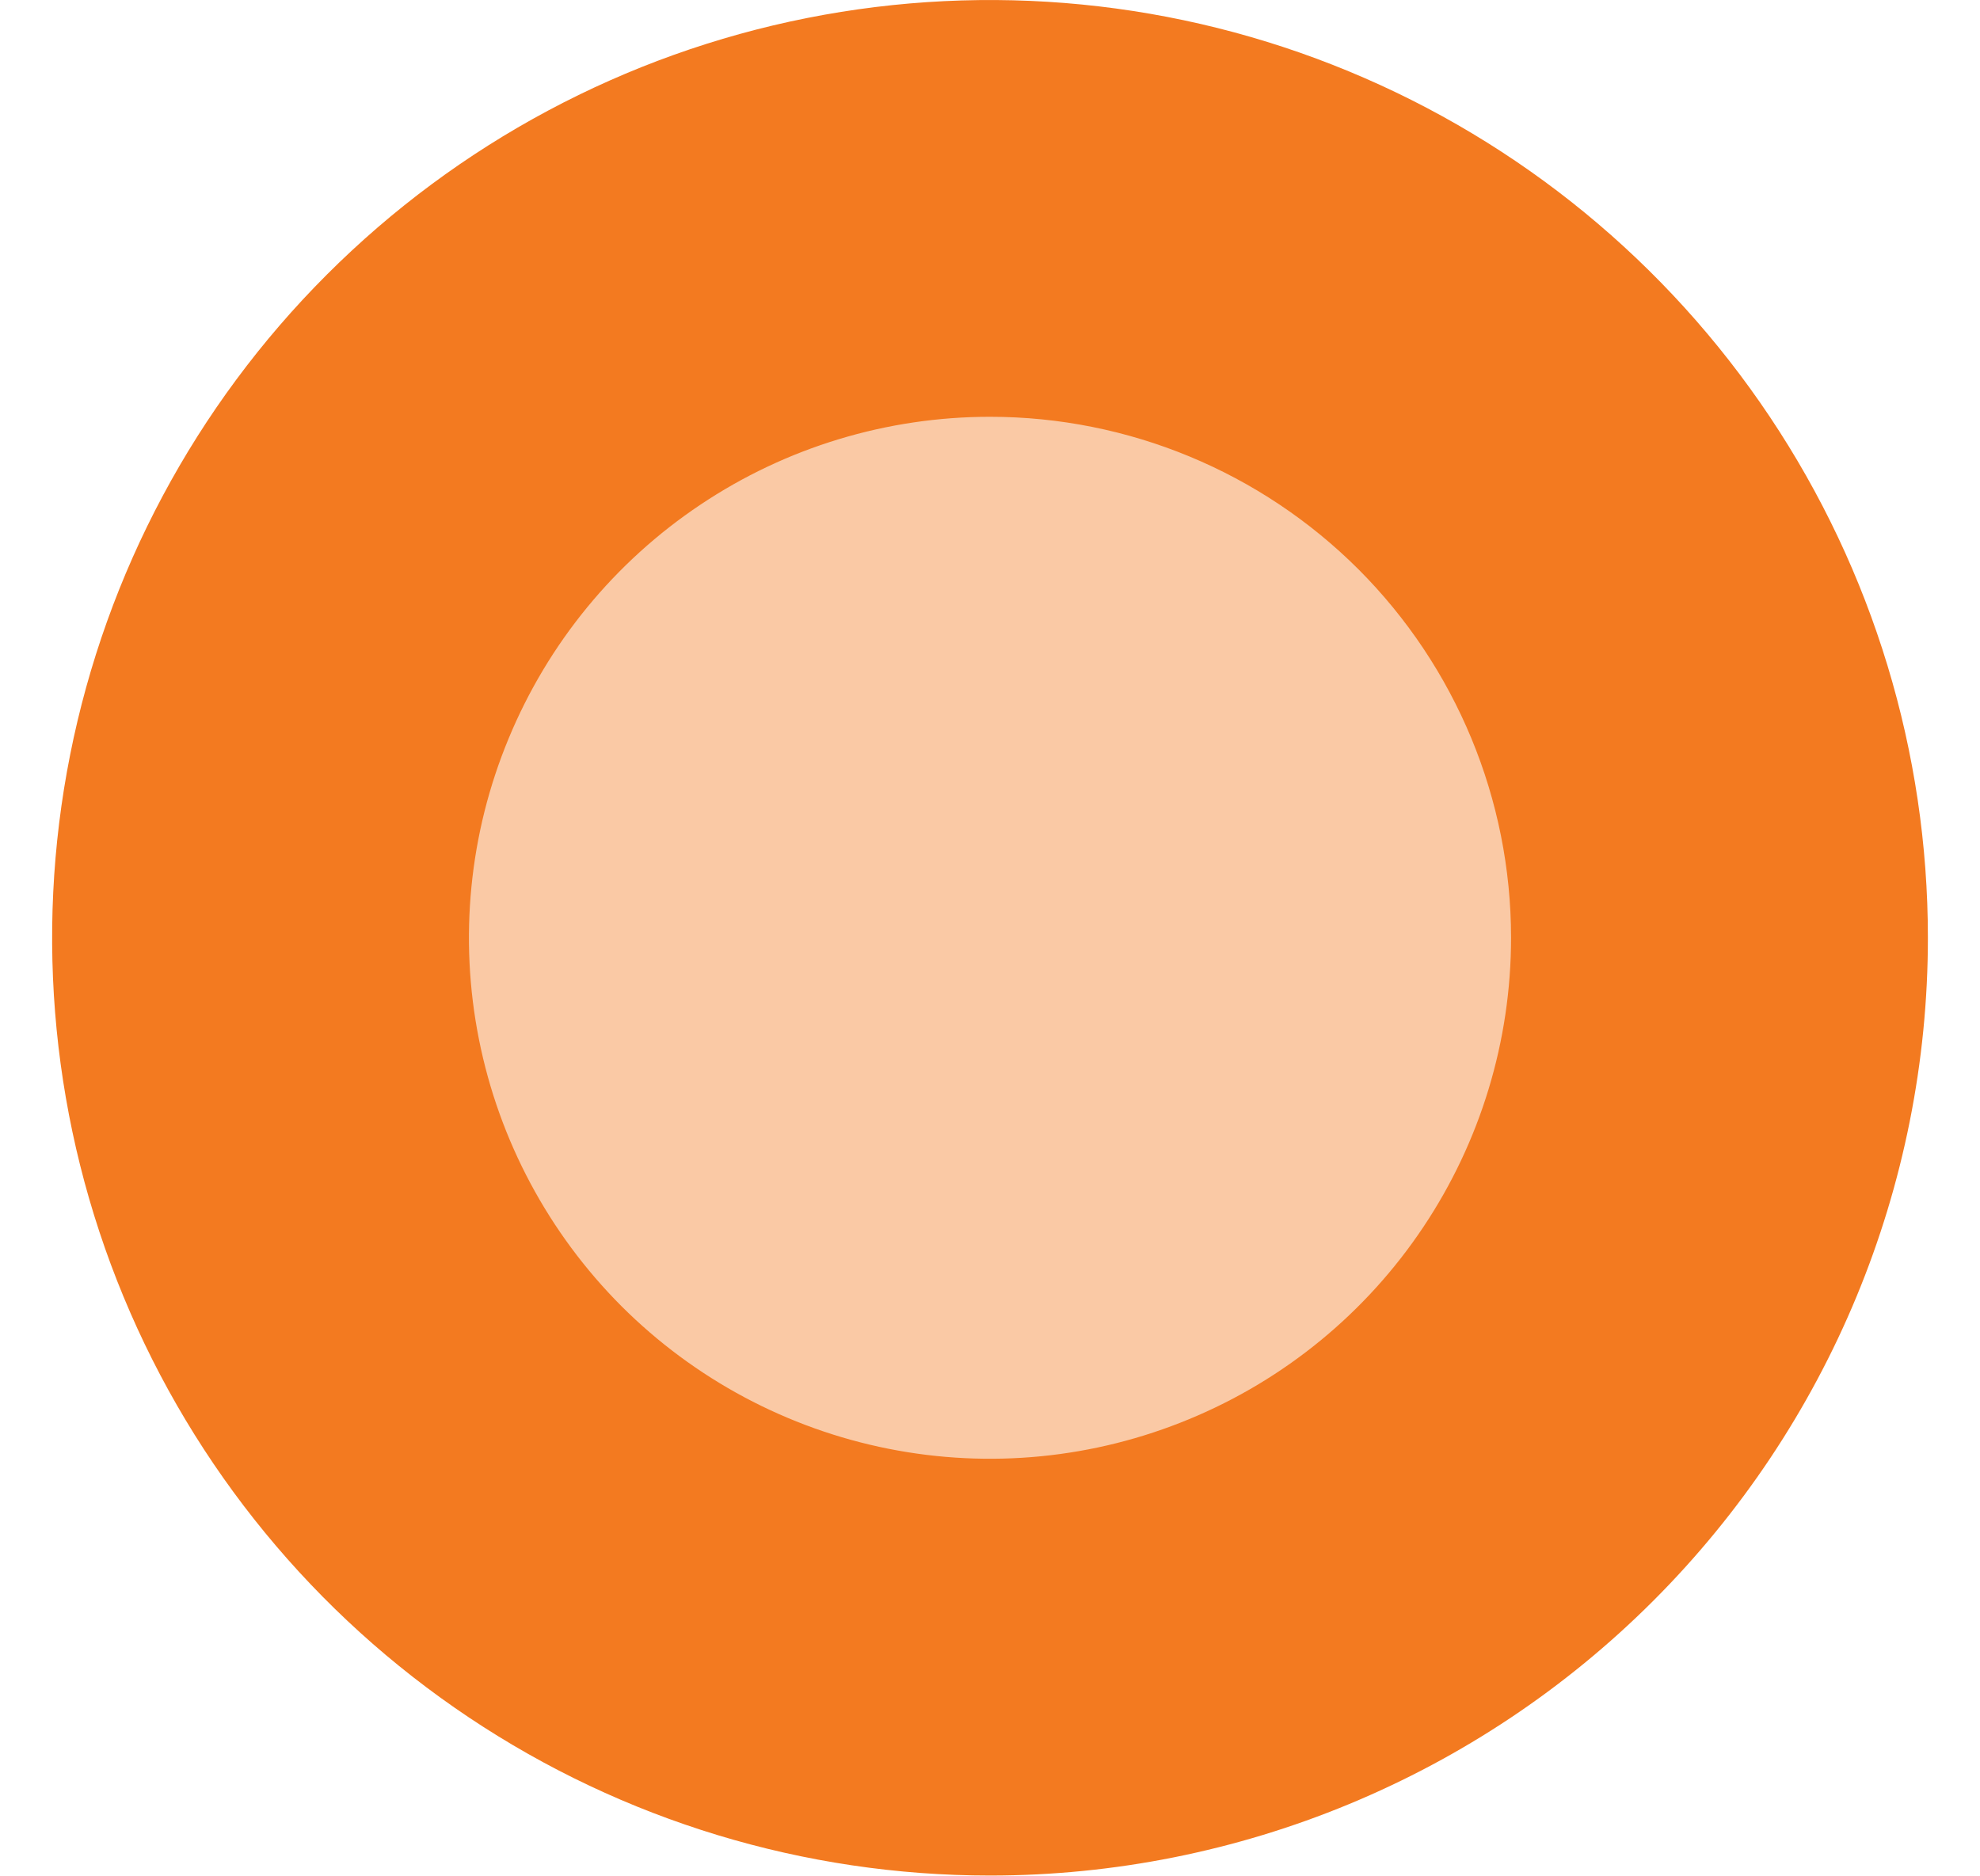
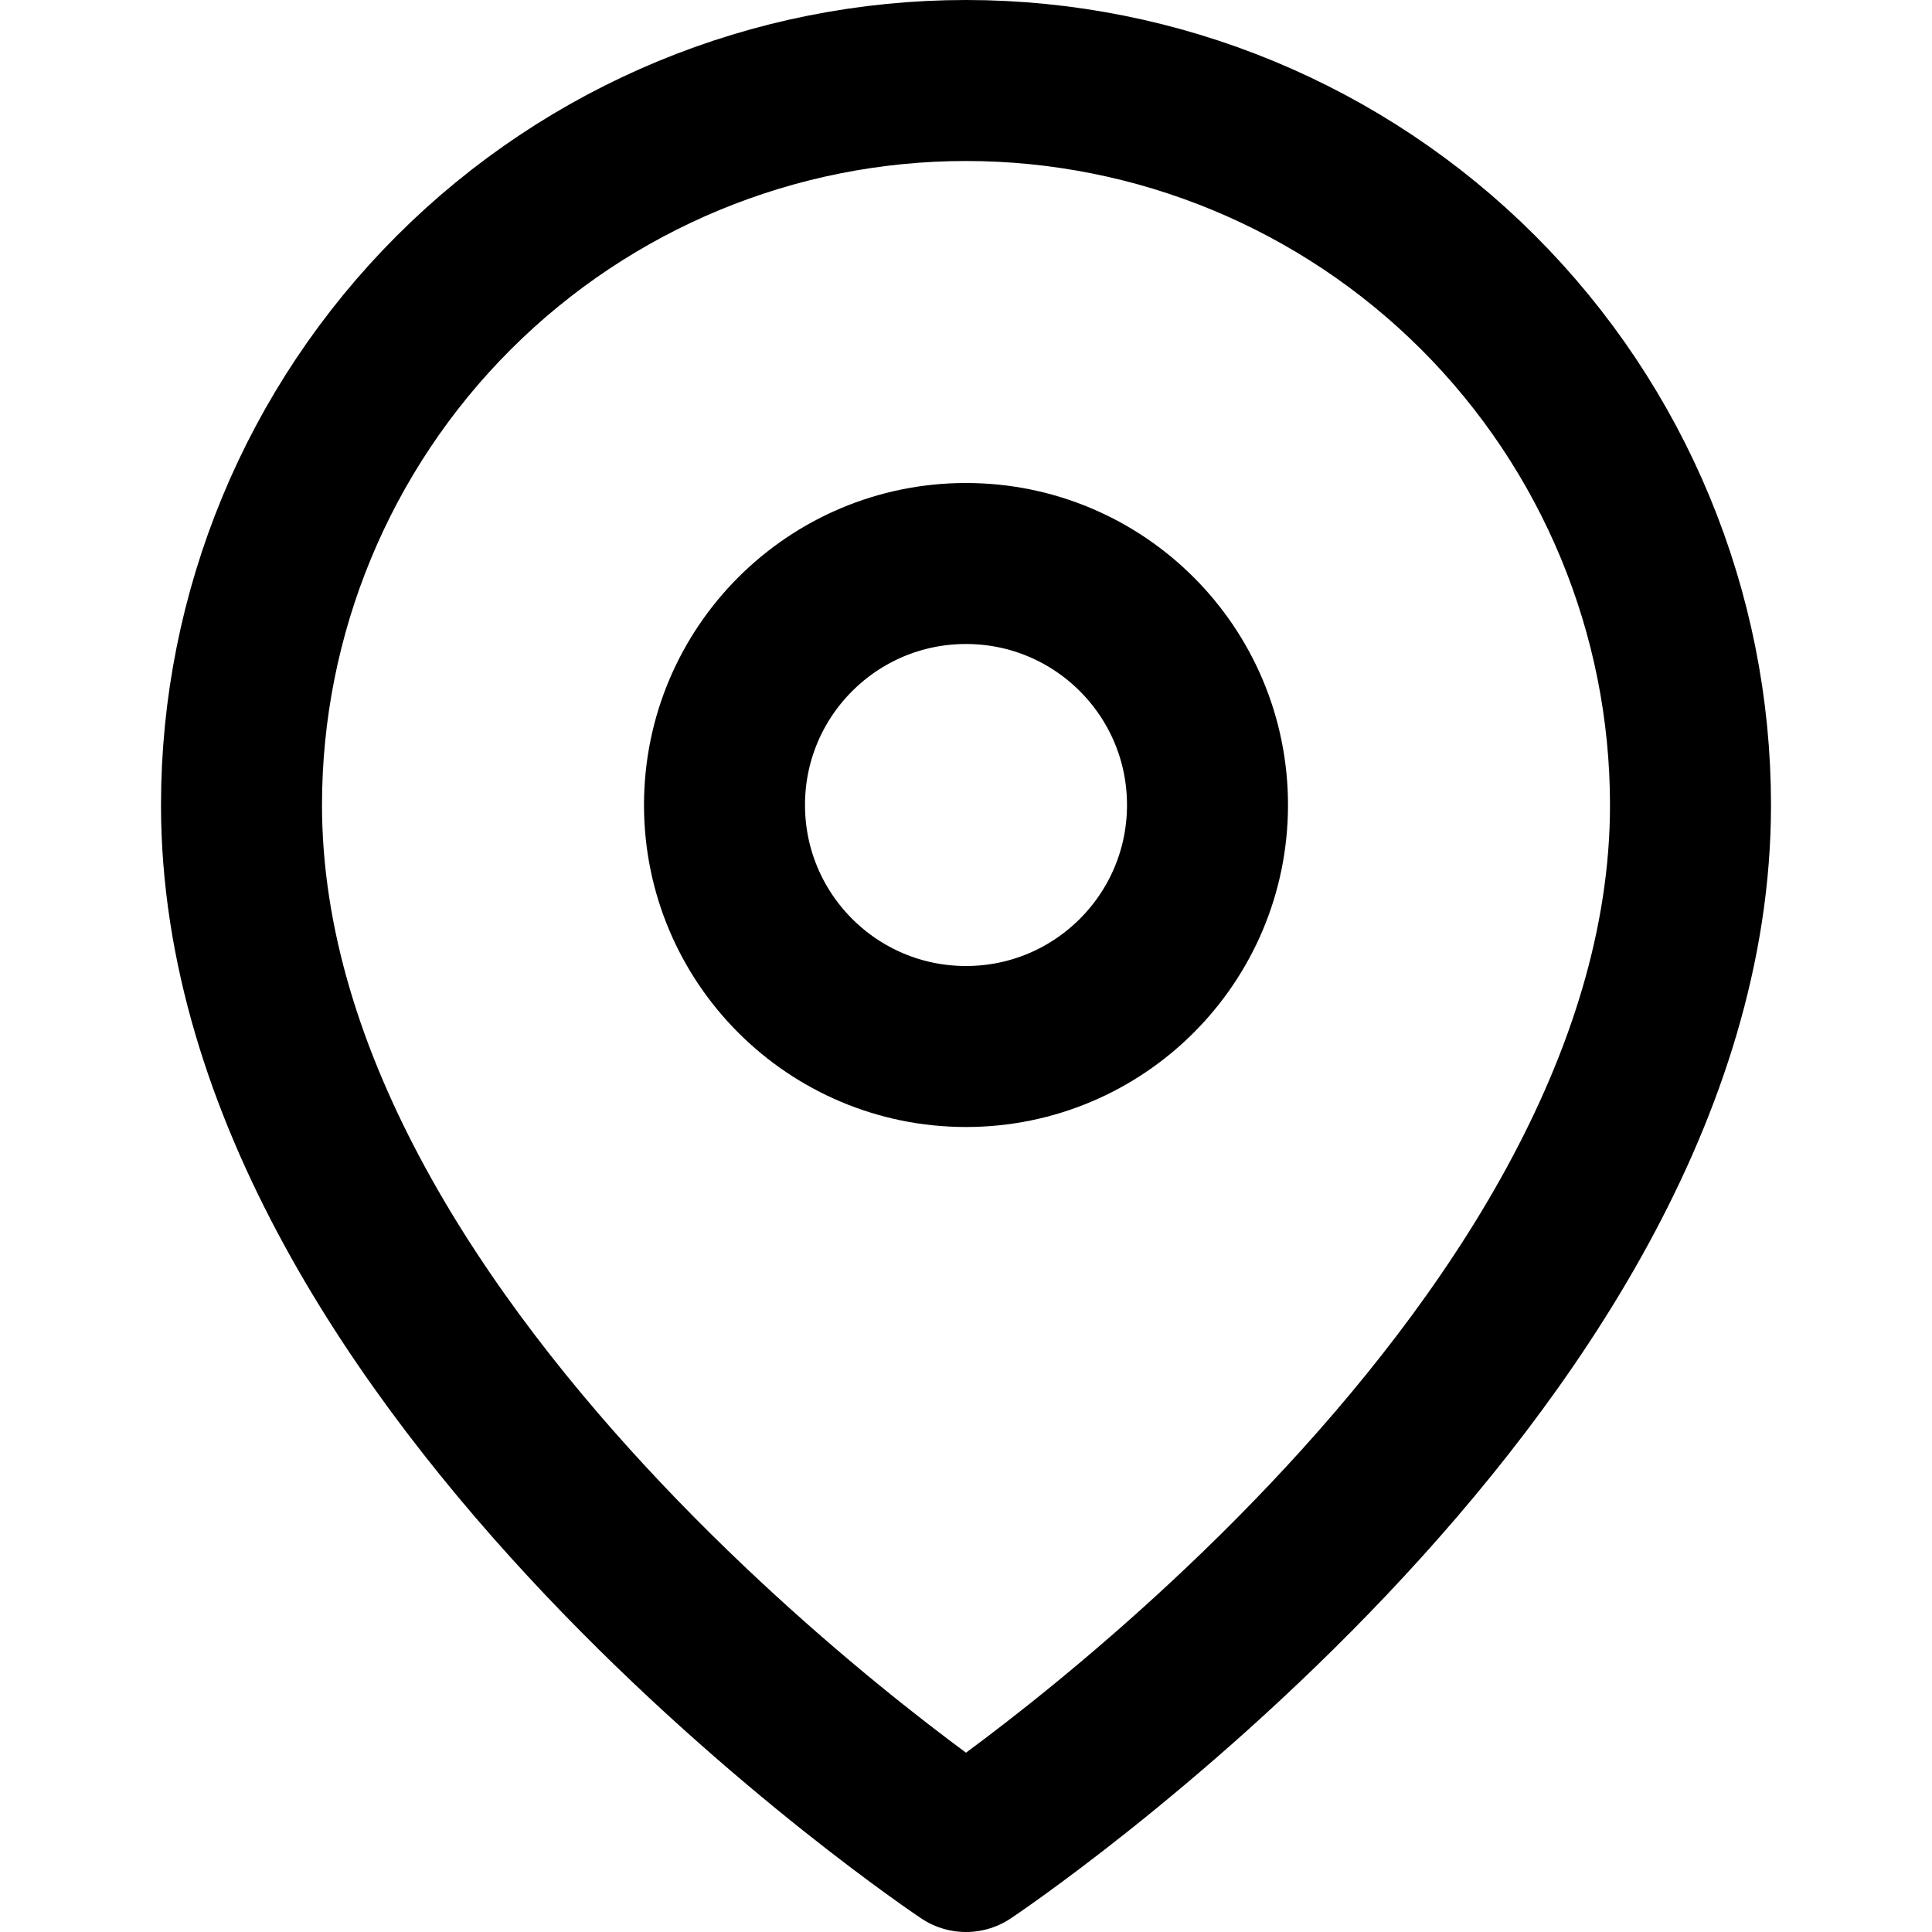
- <svg xmlns="http://www.w3.org/2000/svg" width="19" height="18" viewBox="0 0 19 18" fill="none">
-   <path d="M9.5 16C13.366 16 16.5 12.866 16.5 9C16.5 5.134 13.366 2 9.5 2C5.634 2 2.5 5.134 2.5 9C2.5 12.866 5.634 16 9.5 16Z" fill="#F37A20" fill-opacity="0.4" />
-   <path d="M9.5 18C7.72 18 5.98 17.472 4.5 16.483C3.02 15.494 1.866 14.089 1.185 12.444C0.504 10.8 0.326 8.99 0.673 7.244C1.02 5.498 1.877 3.895 3.136 2.636C4.395 1.377 5.998 0.52 7.744 0.173C9.49 -0.174 11.3 0.004 12.944 0.685C14.589 1.366 15.994 2.52 16.983 4C17.972 5.48 18.5 7.22 18.5 9C18.5 11.387 17.552 13.676 15.864 15.364C14.176 17.052 11.887 18 9.5 18ZM9.5 4C8.511 4 7.544 4.293 6.722 4.843C5.9 5.392 5.259 6.173 4.881 7.087C4.502 8 4.403 9.006 4.596 9.975C4.789 10.945 5.265 11.836 5.964 12.536C6.664 13.235 7.555 13.711 8.525 13.904C9.494 14.097 10.5 13.998 11.413 13.619C12.327 13.241 13.108 12.6 13.657 11.778C14.207 10.956 14.5 9.989 14.5 9C14.5 7.674 13.973 6.402 13.036 5.464C12.098 4.527 10.826 4 9.5 4Z" fill="#F37A20" />
+ <svg xmlns="http://www.w3.org/2000/svg" width="24" height="24" viewBox="0 0 24 24" fill="none">
+   <path d="M21 10C21 17 12 23 12 23C12 23 3 17 3 10C3 7.613 3.948 5.324 5.636 3.636C7.324 1.948 9.613 1 12 1C14.387 1 16.676 1.948 18.364 3.636C20.052 5.324 21 7.613 21 10Z" stroke="black" stroke-width="2" stroke-linecap="round" stroke-linejoin="round" />
+   <path d="M12 13C13.657 13 15 11.657 15 10C15 8.343 13.657 7 12 7C10.343 7 9 8.343 9 10C9 11.657 10.343 13 12 13Z" stroke="black" stroke-width="2" stroke-linecap="round" stroke-linejoin="round" />
</svg>
